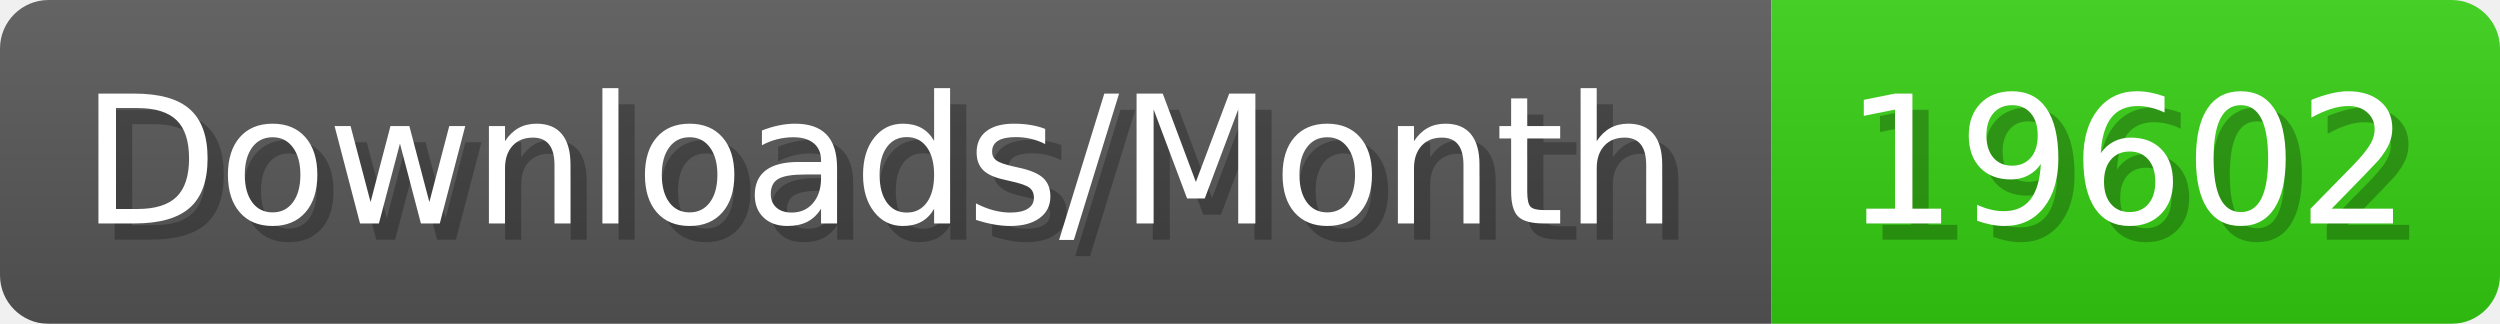
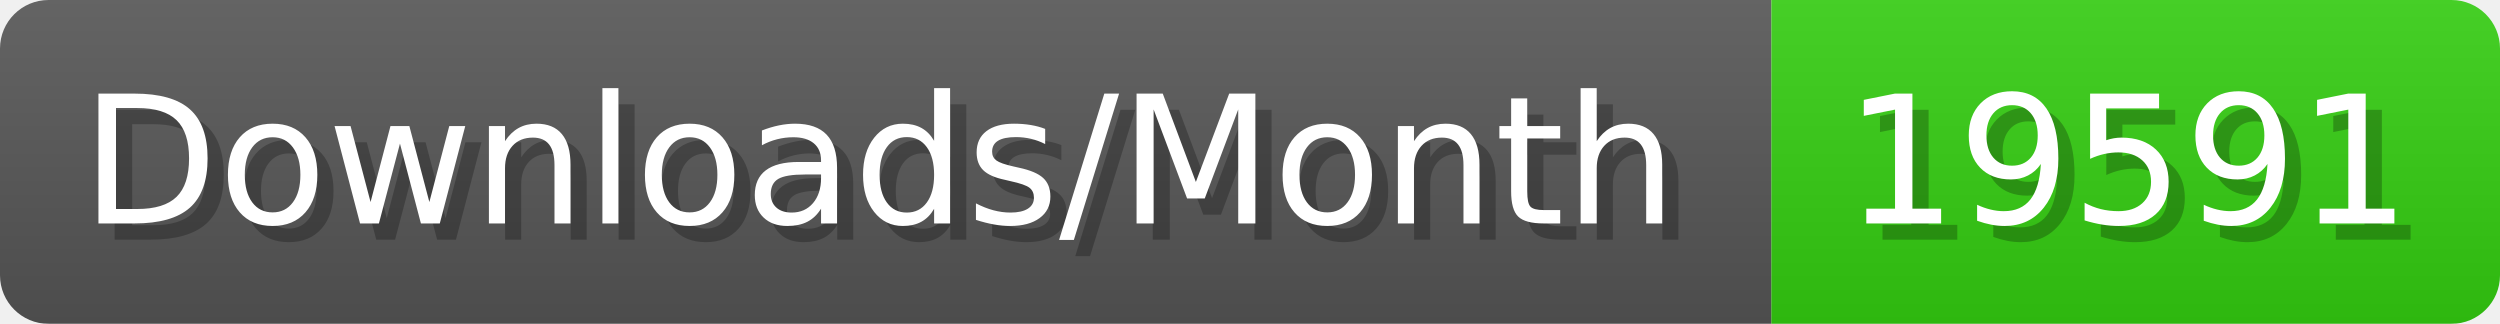
- <svg xmlns="http://www.w3.org/2000/svg" width="154.4" height="20" viewBox="0 0 1544 200" role="img" aria-label="Downloads/Month: 19602">
+ <svg xmlns="http://www.w3.org/2000/svg" width="154.4" height="20" viewBox="0 0 1544 200" role="img" aria-label="Downloads/Month: 19591">
  <linearGradient id="YlXUI" x2="0" y2="100%">
    <stop offset="0" stop-opacity=".1" stop-color="#EEE" />
    <stop offset="1" stop-opacity=".1" />
  </linearGradient>
  <mask id="JHhop">
    <rect width="1544" height="200" rx="30" fill="#FFF" />
  </mask>
  <g mask="url(#JHhop)">
    <rect width="1094" height="200" fill="#555" />
    <rect width="450" height="200" fill="#3C1" x="1094" />
    <rect width="1544" height="200" fill="url(#YlXUI)" />
  </g>
  <g aria-hidden="true" fill="#fff" text-anchor="start" font-family="Verdana,DejaVu Sans,sans-serif" font-size="110">
    <text x="60" y="148" textLength="994" fill="#000" opacity="0.25">Downloads/Month</text>
    <text x="50" y="138" textLength="994">Downloads/Month</text>
-     <text x="1149" y="148" textLength="350" fill="#000" opacity="0.25">19602</text>
-     <text x="1139" y="138" textLength="350">19602</text>
+     <text x="1149" y="148" textLength="350" fill="#000" opacity="0.25">19591</text>
+     <text x="1139" y="138" textLength="350">19591</text>
  </g>
</svg>
